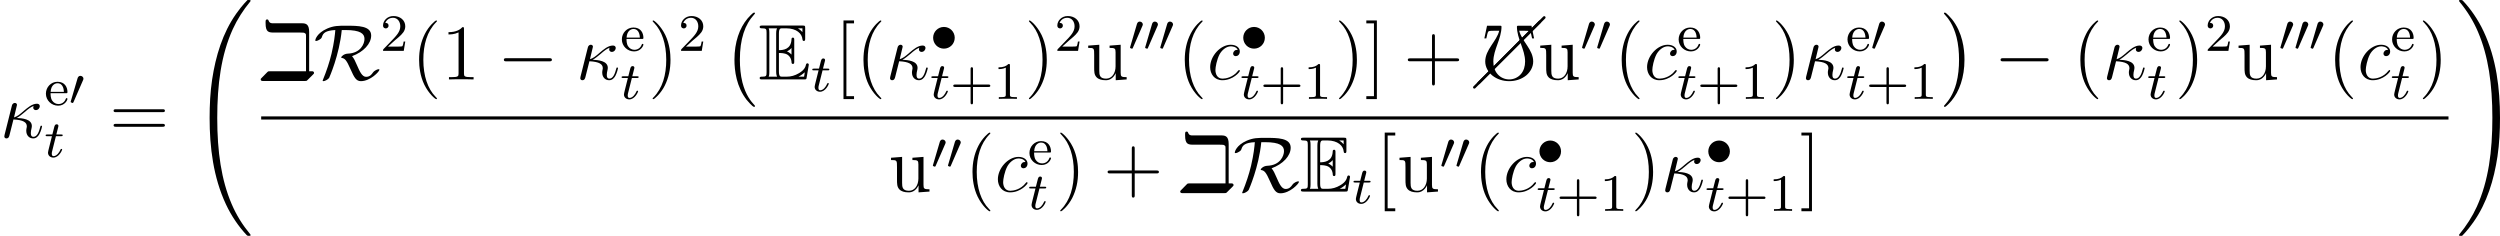
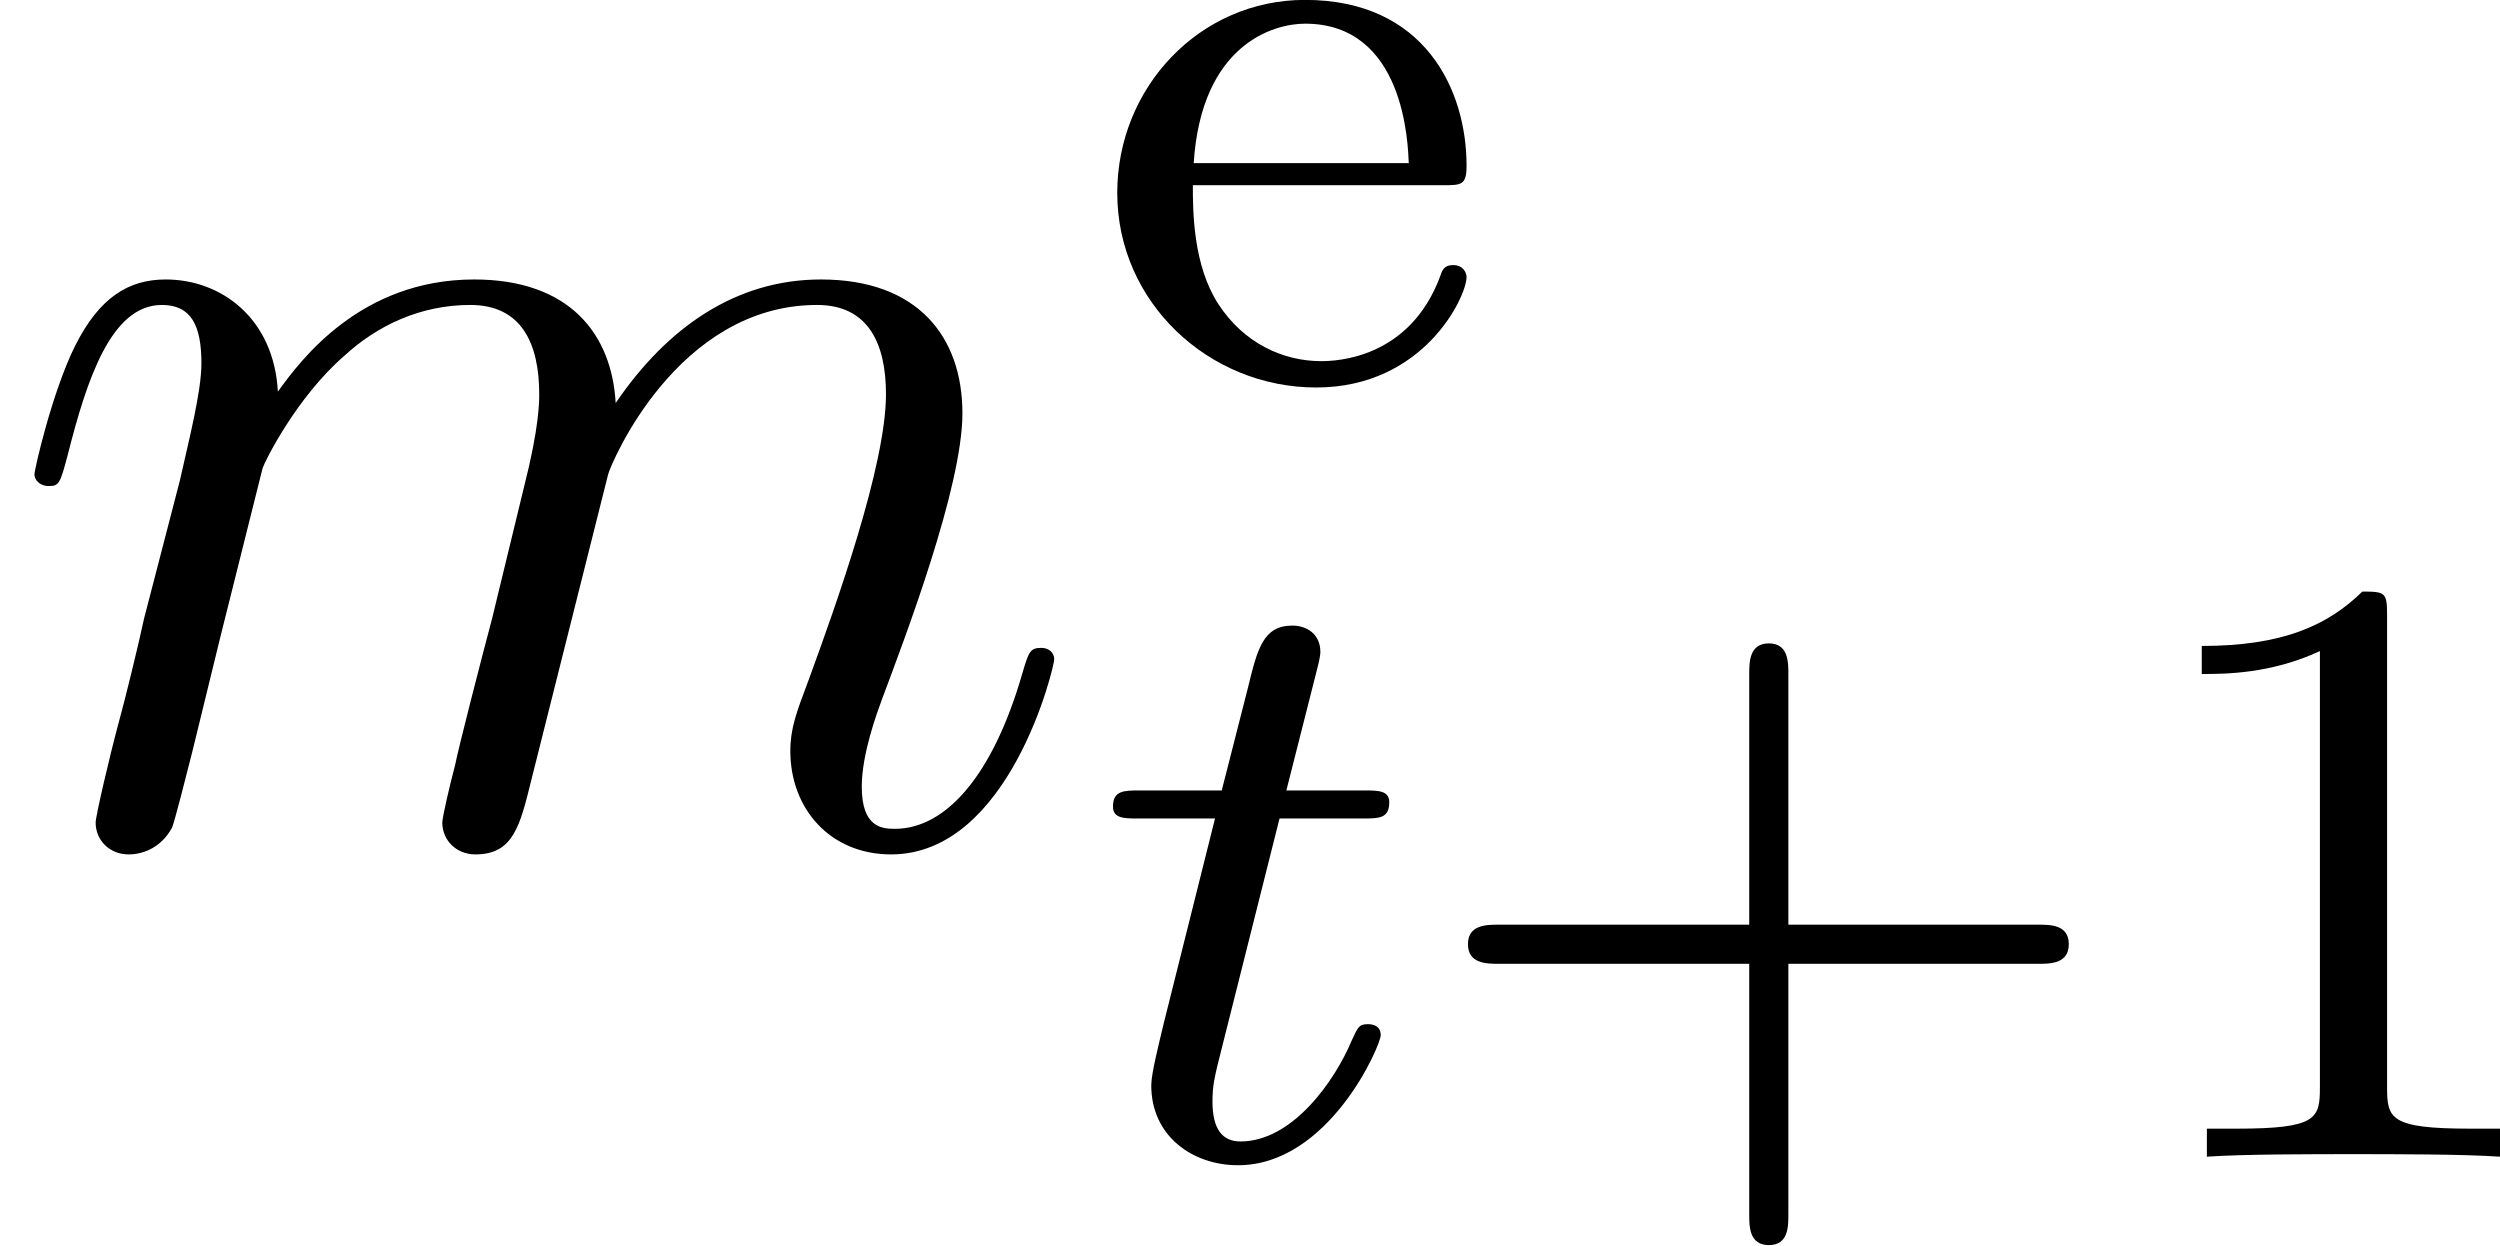
- <svg xmlns="http://www.w3.org/2000/svg" xmlns:xlink="http://www.w3.org/1999/xlink" version="1.1" width="380.045pt" height="35.854pt" viewBox="31.791 23.064 380.045 35.854">
+ <svg xmlns="http://www.w3.org/2000/svg" xmlns:xlink="http://www.w3.org/1999/xlink" version="1.1" width="23.446pt" height="11.678pt" viewBox="25.767 561.479 23.446 11.678">
  <defs>
-     <use id="g25-48" xlink:href="#g1-48" transform="scale(1.095891)" />
-     <path id="g34-20" d="M2.546-2.989C2.941-3.204 3.383-3.575 3.682-3.826C4.4-4.447 4.663-4.639 5.117-4.818C5.069-4.746 5.057-4.651 5.057-4.567C5.057-4.244 5.332-4.184 5.452-4.184C5.834-4.184 6.049-4.543 6.049-4.77C6.049-4.842 6.025-5.153 5.607-5.153C4.89-5.153 4.184-4.543 3.658-4.101C2.965-3.491 2.618-3.228 2.128-3.072L2.582-4.973C2.582-5.165 2.427-5.272 2.271-5.272C2.164-5.272 1.901-5.236 1.805-4.854L.693-.418C.658-.275 .658-.251 .658-.179C.658-.012 .789 .12 .968 .12C1.327 .12 1.399-.191 1.459-.442C1.53-.693 2.02-2.69 2.044-2.762C3.563-2.69 4.077-2.307 4.077-1.722C4.077-1.638 4.077-1.602 4.041-1.47C3.993-1.243 3.993-1.112 3.993-1.04C3.993-.323 4.459 .12 5.045 .12C5.535 .12 5.81-.227 5.99-.538C6.241-1.004 6.396-1.662 6.396-1.71C6.396-1.769 6.348-1.817 6.276-1.817C6.169-1.817 6.157-1.769 6.109-1.578C5.954-1.004 5.691-.12 5.081-.12C4.818-.12 4.686-.275 4.686-.693C4.686-.921 4.734-1.184 4.782-1.363C4.806-1.482 4.842-1.626 4.842-1.757C4.842-2.845 3.335-2.953 2.546-2.989Z" />
-     <path id="g34-99" d="M4.674-4.495C4.447-4.495 4.34-4.495 4.172-4.352C4.101-4.292 3.969-4.113 3.969-3.921C3.969-3.682 4.148-3.539 4.376-3.539C4.663-3.539 4.985-3.778 4.985-4.256C4.985-4.83 4.435-5.272 3.61-5.272C2.044-5.272 .478-3.563 .478-1.865C.478-.825 1.124 .12 2.343 .12C3.969 .12 4.997-1.148 4.997-1.303C4.997-1.375 4.926-1.435 4.878-1.435C4.842-1.435 4.83-1.423 4.722-1.315C3.957-.299 2.821-.12 2.367-.12C1.542-.12 1.279-.837 1.279-1.435C1.279-1.853 1.482-3.013 1.913-3.826C2.224-4.388 2.869-5.033 3.622-5.033C3.778-5.033 4.435-5.009 4.674-4.495Z" />
    <path id="g33-116" d="M1.761-3.172H2.542C2.694-3.172 2.79-3.172 2.79-3.324C2.79-3.435 2.686-3.435 2.55-3.435H1.825L2.112-4.567C2.144-4.686 2.144-4.726 2.144-4.734C2.144-4.902 2.016-4.981 1.881-4.981C1.61-4.981 1.554-4.766 1.467-4.407L1.219-3.435H.454C.303-3.435 .199-3.435 .199-3.284C.199-3.172 .303-3.172 .438-3.172H1.156L.677-1.259C.63-1.06 .558-.781 .558-.669C.558-.191 .948 .08 1.371 .08C2.224 .08 2.71-1.044 2.71-1.14C2.71-1.227 2.638-1.243 2.59-1.243C2.503-1.243 2.495-1.211 2.439-1.092C2.279-.709 1.881-.143 1.395-.143C1.227-.143 1.132-.255 1.132-.518C1.132-.669 1.156-.757 1.18-.861L1.761-3.172Z" />
-     <path id="g52-0" d="M10.102-9.813C10.132-9.853 10.162-9.903 10.162-9.963C10.162-10.072 10.072-10.162 9.963-10.162C9.903-10.162 9.853-10.132 9.813-10.102L-.139-.139C-.169-.1-.199-.05-.199 0C-.199 .11-.11 .199 0 .199C.05 .199 .1 .169 .139 .139L10.102-9.813Z" />
-     <path id="g32-0" d="M7.878-2.75C8.082-2.75 8.297-2.75 8.297-2.989S8.082-3.228 7.878-3.228H1.411C1.207-3.228 .992-3.228 .992-2.989S1.207-2.75 1.411-2.75H7.878Z" />
-     <path id="g32-82" d="M4.842-7.508C7.137-7.508 7.735-6.946 7.735-6.157C7.735-5.428 7.161-3.993 5.189-3.921C4.603-3.897 4.196-3.479 4.196-3.347C4.196-3.276 4.244-3.276 4.256-3.276C4.758-3.192 4.997-2.953 5.619-1.542C6.169-.287 6.48 .263 7.185 .263C8.632 .263 10.006-1.207 10.006-1.47C10.006-1.554 9.911-1.554 9.875-1.554C9.732-1.554 9.265-1.387 9.014-1.04C8.823-.765 8.56-.395 7.974-.395C7.364-.395 6.994-1.243 6.587-2.176C6.336-2.774 6.121-3.216 5.846-3.539C7.58-4.172 8.751-5.428 8.751-6.671C8.751-8.165 6.743-8.165 4.937-8.165C3.742-8.165 3.072-8.165 2.068-7.735C.466-7.03 .251-6.037 .251-5.942C.251-5.87 .299-5.846 .371-5.846C.562-5.846 .837-6.013 .933-6.073C1.184-6.241 1.219-6.312 1.291-6.539C1.459-7.018 1.793-7.436 3.3-7.508C3.24-6.779 3.132-5.667 2.726-3.921C2.403-2.582 1.961-1.267 1.435 .012C1.375 .143 1.375 .167 1.375 .179C1.375 .263 1.47 .263 1.494 .263C1.733 .263 2.236-.024 2.367-.251C2.391-.311 3.909-3.682 4.28-7.508H4.842Z" />
-     <path id="g45-40" d="M3.885 2.905C3.885 2.869 3.885 2.845 3.682 2.642C2.487 1.435 1.817-.538 1.817-2.977C1.817-5.296 2.379-7.293 3.766-8.703C3.885-8.811 3.885-8.835 3.885-8.871C3.885-8.942 3.826-8.966 3.778-8.966C3.622-8.966 2.642-8.106 2.056-6.934C1.447-5.727 1.172-4.447 1.172-2.977C1.172-1.913 1.339-.49 1.961 .789C2.666 2.224 3.646 3.001 3.778 3.001C3.826 3.001 3.885 2.977 3.885 2.905Z" />
-     <path id="g45-41" d="M3.371-2.977C3.371-3.885 3.252-5.368 2.582-6.755C1.877-8.189 .897-8.966 .765-8.966C.717-8.966 .658-8.942 .658-8.871C.658-8.835 .658-8.811 .861-8.608C2.056-7.4 2.726-5.428 2.726-2.989C2.726-.669 2.164 1.327 .777 2.738C.658 2.845 .658 2.869 .658 2.905C.658 2.977 .717 3.001 .765 3.001C.921 3.001 1.901 2.14 2.487 .968C3.096-.251 3.371-1.542 3.371-2.977Z" />
-     <path id="g45-43" d="M4.77-2.762H8.07C8.237-2.762 8.452-2.762 8.452-2.977C8.452-3.204 8.249-3.204 8.07-3.204H4.77V-6.504C4.77-6.671 4.77-6.886 4.555-6.886C4.328-6.886 4.328-6.683 4.328-6.504V-3.204H1.028C.861-3.204 .646-3.204 .646-2.989C.646-2.762 .849-2.762 1.028-2.762H4.328V.538C4.328 .705 4.328 .921 4.543 .921C4.77 .921 4.77 .717 4.77 .538V-2.762Z" />
-     <path id="g45-49" d="M3.443-7.663C3.443-7.938 3.443-7.95 3.204-7.95C2.917-7.627 2.319-7.185 1.088-7.185V-6.838C1.363-6.838 1.961-6.838 2.618-7.149V-.921C2.618-.49 2.582-.347 1.53-.347H1.16V0C1.482-.024 2.642-.024 3.037-.024S4.579-.024 4.902 0V-.347H4.531C3.479-.347 3.443-.49 3.443-.921V-7.663Z" />
-     <path id="g45-61" d="M8.07-3.873C8.237-3.873 8.452-3.873 8.452-4.089C8.452-4.316 8.249-4.316 8.07-4.316H1.028C.861-4.316 .646-4.316 .646-4.101C.646-3.873 .849-3.873 1.028-3.873H8.07ZM8.07-1.65C8.237-1.65 8.452-1.65 8.452-1.865C8.452-2.092 8.249-2.092 8.07-2.092H1.028C.861-2.092 .646-2.092 .646-1.877C.646-1.65 .849-1.65 1.028-1.65H8.07Z" />
-     <path id="g45-91" d="M2.989 2.989V2.546H1.829V-8.524H2.989V-8.966H1.387V2.989H2.989Z" />
-     <path id="g45-93" d="M1.853-8.966H.251V-8.524H1.411V2.546H.251V2.989H1.853V-8.966Z" />
-     <path id="g45-117" d="M3.634-5.141V-4.794C4.447-4.794 4.543-4.71 4.543-4.125V-1.985C4.543-.968 4.005-.12 3.108-.12C2.128-.12 2.068-.681 2.068-1.315V-5.272L.383-5.141V-4.794C1.291-4.794 1.291-4.758 1.291-3.694V-1.901C1.291-1.16 1.291-.729 1.65-.335C1.937-.024 2.427 .12 3.037 .12C3.24 .12 3.622 .12 4.029-.227C4.376-.502 4.567-.956 4.567-.956V.12L6.229 0V-.347C5.416-.347 5.32-.43 5.32-1.016V-5.272L3.634-5.141Z" />
-     <use id="g27-69" xlink:href="#g26-69" transform="scale(1.5)" />
-     <use id="g27-105" xlink:href="#g26-105" transform="scale(1.5)" />
    <path id="g35-43" d="M3.475-1.809H5.818C5.93-1.809 6.105-1.809 6.105-1.993S5.93-2.176 5.818-2.176H3.475V-4.527C3.475-4.639 3.475-4.814 3.292-4.814S3.108-4.639 3.108-4.527V-2.176H.757C.646-2.176 .47-2.176 .47-1.993S.646-1.809 .757-1.809H3.108V.542C3.108 .654 3.108 .829 3.292 .829S3.475 .654 3.475 .542V-1.809Z" />
    <path id="g35-49" d="M2.503-5.077C2.503-5.292 2.487-5.3 2.271-5.3C1.945-4.981 1.522-4.79 .765-4.79V-4.527C.98-4.527 1.411-4.527 1.873-4.742V-.654C1.873-.359 1.849-.263 1.092-.263H.813V0C1.14-.024 1.825-.024 2.184-.024S3.236-.024 3.563 0V-.263H3.284C2.527-.263 2.503-.359 2.503-.654V-5.077Z" />
-     <path id="g35-50" d="M2.248-1.626C2.375-1.745 2.71-2.008 2.837-2.12C3.332-2.574 3.802-3.013 3.802-3.738C3.802-4.686 3.005-5.3 2.008-5.3C1.052-5.3 .422-4.575 .422-3.866C.422-3.475 .733-3.419 .845-3.419C1.012-3.419 1.259-3.539 1.259-3.842C1.259-4.256 .861-4.256 .765-4.256C.996-4.838 1.53-5.037 1.921-5.037C2.662-5.037 3.045-4.407 3.045-3.738C3.045-2.909 2.463-2.303 1.522-1.339L.518-.303C.422-.215 .422-.199 .422 0H3.571L3.802-1.427H3.555C3.531-1.267 3.467-.869 3.371-.717C3.324-.654 2.718-.654 2.59-.654H1.172L2.248-1.626Z" />
    <path id="g35-101" d="M3.292-1.817C3.467-1.817 3.515-1.817 3.515-2C3.515-2.71 3.124-3.555 2-3.555C1.012-3.555 .239-2.734 .239-1.745C.239-.717 1.1 .08 2.104 .08C3.116 .08 3.515-.773 3.515-.956C3.515-.988 3.491-1.068 3.387-1.068C3.3-1.068 3.284-1.012 3.268-.964C2.981-.191 2.295-.167 2.152-.167C1.793-.167 1.427-.335 1.188-.701S.948-1.578 .948-1.817H3.292ZM.956-2.024C1.028-3.14 1.706-3.332 2-3.332C2.933-3.332 2.965-2.208 2.973-2.024H.956Z" />
-     <path id="g26-69" d="M2.064-2.678C2.264-2.678 2.646-2.678 2.925-2.511C3.308-2.264 3.339-1.833 3.339-1.785C3.347-1.674 3.347-1.57 3.483-1.57S3.618-1.682 3.618-1.825V-3.985C3.618-4.113 3.618-4.24 3.483-4.24S3.339-4.121 3.339-4.057C3.292-3.029 2.479-2.973 2.064-2.965V-4.647C2.064-5.181 2.216-5.181 2.407-5.181H2.79C3.866-5.181 4.4-4.631 4.447-4.081C4.455-4.017 4.463-3.897 4.591-3.897C4.726-3.897 4.726-4.025 4.726-4.16V-5.197C4.726-5.444 4.71-5.46 4.463-5.46H.383C.239-5.46 .112-5.46 .112-5.316C.112-5.181 .263-5.181 .327-5.181C.781-5.181 .813-5.117 .813-4.726V-.733C.813-.359 .789-.279 .367-.279C.247-.279 .112-.279 .112-.143C.112 0 .239 0 .383 0H4.607C4.758 0 4.838 0 4.862-.112C4.87-.12 5.093-1.451 5.093-1.49C5.093-1.578 5.021-1.634 4.957-1.634C4.846-1.634 4.814-1.53 4.814-1.522C4.766-1.315 4.686-.98 4.105-.638C3.69-.391 3.284-.279 2.845-.279H2.407C2.216-.279 2.064-.279 2.064-.813V-2.678ZM4.447-5.181V-4.798C4.312-4.949 4.16-5.077 3.993-5.181H4.447ZM2.893-2.845C3.021-2.901 3.196-3.021 3.339-3.188V-2.519C3.148-2.734 2.901-2.837 2.893-2.837V-2.845ZM1.092-4.742C1.092-4.838 1.092-5.037 1.028-5.181H1.873C1.785-4.997 1.785-4.734 1.785-4.663V-.797C1.785-.51 1.841-.351 1.873-.279H1.028C1.092-.422 1.092-.622 1.092-.717V-4.742ZM4.057-.279V-.287C4.312-.414 4.527-.582 4.686-.725C4.678-.693 4.623-.343 4.615-.279H4.057Z" />
-     <path id="g26-105" d="M4.862-4.814C4.862-5.571 4.559-5.691 4.136-5.691H1.211C1.044-5.691 .853-5.691 .757-5.954C.741-5.994 .717-6.081 .606-6.081C.446-6.081 .446-5.986 .446-5.715C.446-4.75 .765-4.75 1.395-4.75H3.977C4.296-4.75 4.352-4.75 4.463-4.663C4.543-4.607 4.543-4.551 4.543-4.407V-.829H.917C.725-.829 .717-.829 .622-.741L.088-.199C-.04-.072-.048-.064-.048 0C-.048 .159 .096 .159 .231 .159H4.407C4.591 .159 4.599 .159 4.694 .064L5.236-.478C5.324-.558 5.356-.59 5.356-.669C5.356-.773 5.268-.821 5.181-.829H4.862V-4.814Z" />
-     <path id="g31-15" d="M3.754-1.993C3.754-2.909 3.021-3.642 2.112-3.642S.47-2.909 .47-1.993S1.203-.343 2.112-.343S3.754-1.076 3.754-1.993Z" />
-     <path id="g31-48" d="M2.112-3.778C2.152-3.881 2.184-3.937 2.184-4.017C2.184-4.28 1.945-4.455 1.722-4.455C1.403-4.455 1.315-4.176 1.283-4.065L.271-.63C.239-.534 .239-.51 .239-.502C.239-.43 .287-.414 .367-.391C.51-.327 .526-.327 .542-.327C.566-.327 .614-.327 .669-.462L2.112-3.778Z" />
-     <path id="g1-48" d="M2.738-7.451H.851L.48-5.695H.753C.829-6.033 .938-6.589 1.036-6.655C1.156-6.753 1.549-6.753 1.822-6.753H2.542C2.182-5.28 .6-4.145 .6-2.487C.6-1.724 1.004-1.025 1.582-.545C2.247-.011 3.087 .24 3.927 .24S5.607-.011 6.273-.545C6.851-1.025 7.255-1.724 7.255-2.487C7.255-4.145 5.673-5.28 5.313-6.753H6.033C6.305-6.753 6.698-6.753 6.829-6.655C6.916-6.589 7.025-6.033 7.102-5.695H7.375L7.015-7.451H5.127C5.051-7.451 4.996-7.396 4.996-7.331C4.996-5.629 6.131-4.135 6.131-2.487C6.131-1.833 5.956-1.2 5.531-.72C5.127-.262 4.538 0 3.927 0S2.727-.262 2.324-.72C1.898-1.2 1.724-1.833 1.724-2.487C1.724-4.135 2.858-5.629 2.858-7.331C2.858-7.396 2.804-7.451 2.738-7.451Z" />
-     <path id="g30-0" d="M4.937 13.736C4.937 13.689 4.914 13.665 4.89 13.629C4.34 13.043 3.527 12.075 3.025 10.126C2.75 9.038 2.642 7.807 2.642 6.695C2.642 3.551 3.395 1.351 4.83-.203C4.937-.311 4.937-.335 4.937-.359C4.937-.478 4.842-.478 4.794-.478C4.615-.478 3.969 .239 3.814 .418C2.594 1.865 1.817 4.017 1.817 6.683C1.817 8.381 2.116 10.784 3.682 12.804C3.802 12.947 4.579 13.856 4.794 13.856C4.842 13.856 4.937 13.856 4.937 13.736Z" />
-     <path id="g30-1" d="M3.646 6.695C3.646 4.997 3.347 2.594 1.781 .574C1.662 .43 .885-.478 .669-.478C.61-.478 .526-.454 .526-.359C.526-.311 .55-.275 .598-.239C1.172 .383 1.949 1.351 2.439 3.252C2.714 4.34 2.821 5.571 2.821 6.683C2.821 7.89 2.714 9.11 2.403 10.281C1.949 11.955 1.243 12.912 .634 13.581C.526 13.689 .526 13.713 .526 13.736C.526 13.832 .61 13.856 .669 13.856C.849 13.856 1.506 13.127 1.65 12.959C2.869 11.513 3.646 9.361 3.646 6.695Z" />
-     <path id="g30-32" d="M9.05 35.256C9.05 35.22 9.05 35.196 8.978 35.112C7.831 33.726 6.874 32.195 6.169 30.533C4.603 26.875 3.981 22.595 3.981 17.455C3.981 12.362 4.567 7.89 6.336 3.969C7.03 2.451 7.938 1.04 9.002-.251C9.026-.287 9.05-.311 9.05-.359C9.05-.478 8.966-.478 8.787-.478S8.584-.478 8.56-.454C8.548-.442 7.807 .275 6.874 1.59C4.794 4.531 3.742 8.046 3.204 11.608C2.917 13.533 2.821 15.494 2.821 17.443C2.821 21.914 3.383 26.481 5.296 30.569C6.145 32.387 7.281 34.024 8.464 35.268C8.572 35.363 8.584 35.375 8.787 35.375C8.966 35.375 9.05 35.375 9.05 35.256Z" />
-     <path id="g30-33" d="M6.635 17.455C6.635 12.983 6.073 8.416 4.16 4.328C3.312 2.511 2.176 .873 .992-.371C.885-.466 .873-.478 .669-.478C.502-.478 .406-.478 .406-.359C.406-.311 .454-.251 .478-.215C1.626 1.172 2.582 2.702 3.288 4.364C4.854 8.022 5.475 12.302 5.475 17.443C5.475 22.535 4.89 27.007 3.12 30.928C2.427 32.446 1.518 33.857 .454 35.148C.442 35.172 .406 35.22 .406 35.256C.406 35.375 .502 35.375 .669 35.375C.849 35.375 .873 35.375 .897 35.351C.909 35.339 1.65 34.622 2.582 33.307C4.663 30.366 5.715 26.851 6.253 23.289C6.539 21.364 6.635 19.403 6.635 17.455Z" />
+     <path id="g34-109" d="M2.463-3.503C2.487-3.575 2.786-4.172 3.228-4.555C3.539-4.842 3.945-5.033 4.411-5.033C4.89-5.033 5.057-4.674 5.057-4.196C5.057-4.125 5.057-3.885 4.914-3.324L4.615-2.092C4.519-1.733 4.292-.849 4.268-.717C4.22-.538 4.148-.227 4.148-.179C4.148-.012 4.28 .12 4.459 .12C4.818 .12 4.878-.155 4.985-.586L5.703-3.443C5.727-3.539 6.348-5.033 7.663-5.033C8.141-5.033 8.309-4.674 8.309-4.196C8.309-3.527 7.843-2.224 7.58-1.506C7.472-1.219 7.412-1.064 7.412-.849C7.412-.311 7.783 .12 8.357 .12C9.468 .12 9.887-1.638 9.887-1.71C9.887-1.769 9.839-1.817 9.767-1.817C9.66-1.817 9.648-1.781 9.588-1.578C9.313-.622 8.871-.12 8.393-.12C8.273-.12 8.082-.132 8.082-.514C8.082-.825 8.225-1.207 8.273-1.339C8.488-1.913 9.026-3.324 9.026-4.017C9.026-4.734 8.608-5.272 7.699-5.272C6.898-5.272 6.253-4.818 5.774-4.113C5.738-4.758 5.344-5.272 4.447-5.272C3.383-5.272 2.821-4.519 2.606-4.22C2.57-4.902 2.08-5.272 1.554-5.272C1.207-5.272 .933-5.105 .705-4.651C.49-4.22 .323-3.491 .323-3.443S.371-3.335 .454-3.335C.55-3.335 .562-3.347 .634-3.622C.813-4.328 1.04-5.033 1.518-5.033C1.793-5.033 1.889-4.842 1.889-4.483C1.889-4.22 1.769-3.754 1.686-3.383L1.351-2.092C1.303-1.865 1.172-1.327 1.112-1.112C1.028-.801 .897-.239 .897-.179C.897-.012 1.028 .12 1.207 .12C1.351 .12 1.518 .048 1.614-.132C1.638-.191 1.745-.61 1.805-.849L2.068-1.925L2.463-3.503Z" />
  </defs>
  <g id="page1">
-     <use x="31.791" y="43.986" xlink:href="#g34-20" />
-     <use x="38.53" y="39.05" xlink:href="#g35-101" />
-     <use x="42.294" y="39.05" xlink:href="#g31-48" />
-     <use x="38.53" y="46.941" xlink:href="#g33-116" />
-     <use x="48.41" y="43.986" xlink:href="#g45-61" />
-     <use x="60.835" y="23.542" xlink:href="#g30-32" />
-     <use x="71.495" y="35.139" xlink:href="#g27-105" />
-     <use x="79.465" y="35.139" xlink:href="#g32-82" />
-     <use x="89.597" y="30.801" xlink:href="#g35-50" />
-     <use x="94.33" y="35.139" xlink:href="#g45-40" />
-     <use x="98.882" y="35.139" xlink:href="#g45-49" />
-     <use x="107.392" y="35.139" xlink:href="#g32-0" />
-     <use x="119.347" y="35.139" xlink:href="#g34-20" />
-     <use x="126.085" y="30.801" xlink:href="#g35-101" />
-     <use x="126.085" y="38.094" xlink:href="#g33-116" />
-     <use x="130.347" y="35.139" xlink:href="#g45-41" />
-     <use x="134.899" y="30.801" xlink:href="#g35-50" />
-     <use x="141.624" y="25.455" xlink:href="#g30-0" />
-     <use x="147.104" y="35.139" xlink:href="#g27-69" />
-     <use x="155.074" y="36.932" xlink:href="#g33-116" />
-     <use x="158.63" y="35.139" xlink:href="#g45-91" />
-     <use x="161.882" y="35.139" xlink:href="#g45-40" />
-     <use x="166.434" y="35.139" xlink:href="#g34-20" />
-     <use x="173.173" y="30.801" xlink:href="#g31-15" />
-     <use x="173.173" y="38.094" xlink:href="#g33-116" />
-     <use x="176.231" y="38.094" xlink:href="#g35-43" />
-     <use x="182.817" y="38.094" xlink:href="#g35-49" />
-     <use x="187.549" y="35.139" xlink:href="#g45-41" />
-     <use x="192.102" y="30.801" xlink:href="#g35-50" />
-     <use x="196.834" y="35.139" xlink:href="#g45-117" />
-     <use x="203.337" y="30.801" xlink:href="#g31-48" />
-     <use x="205.634" y="30.801" xlink:href="#g31-48" />
-     <use x="207.931" y="30.801" xlink:href="#g31-48" />
-     <use x="210.726" y="35.139" xlink:href="#g45-40" />
-     <use x="215.279" y="35.139" xlink:href="#g34-99" />
-     <use x="220.317" y="30.801" xlink:href="#g31-15" />
-     <use x="220.317" y="38.094" xlink:href="#g33-116" />
-     <use x="223.375" y="38.094" xlink:href="#g35-43" />
-     <use x="229.961" y="38.094" xlink:href="#g35-49" />
-     <use x="234.693" y="35.139" xlink:href="#g45-41" />
-     <use x="239.246" y="35.139" xlink:href="#g45-93" />
-     <use x="245.154" y="35.139" xlink:href="#g45-43" />
-     <use x="255.919" y="36.339" xlink:href="#g52-0" />
-     <use x="256.583" y="35.682" xlink:href="#g52-0" />
-     <use x="256.915" y="35.139" xlink:href="#g25-48" />
-     <use x="265.55" y="35.139" xlink:href="#g45-117" />
-     <use x="272.053" y="30.801" xlink:href="#g31-48" />
-     <use x="274.35" y="30.801" xlink:href="#g31-48" />
-     <use x="277.145" y="35.139" xlink:href="#g45-40" />
-     <use x="281.697" y="35.139" xlink:href="#g34-99" />
-     <use x="286.735" y="30.801" xlink:href="#g35-101" />
-     <use x="286.735" y="38.094" xlink:href="#g33-116" />
-     <use x="289.793" y="38.094" xlink:href="#g35-43" />
-     <use x="296.38" y="38.094" xlink:href="#g35-49" />
-     <use x="301.112" y="35.139" xlink:href="#g45-41" />
-     <use x="305.665" y="35.139" xlink:href="#g34-20" />
-     <use x="312.403" y="30.801" xlink:href="#g35-101" />
-     <use x="316.167" y="30.801" xlink:href="#g31-48" />
-     <use x="312.403" y="38.094" xlink:href="#g33-116" />
-     <use x="315.461" y="38.094" xlink:href="#g35-43" />
-     <use x="322.048" y="38.094" xlink:href="#g35-49" />
-     <use x="326.78" y="25.455" xlink:href="#g30-1" />
-     <use x="334.916" y="35.139" xlink:href="#g32-0" />
-     <use x="346.871" y="35.139" xlink:href="#g45-40" />
-     <use x="351.424" y="35.139" xlink:href="#g34-20" />
-     <use x="358.162" y="30.801" xlink:href="#g35-101" />
-     <use x="358.162" y="38.094" xlink:href="#g33-116" />
-     <use x="362.424" y="35.139" xlink:href="#g45-41" />
-     <use x="366.976" y="30.801" xlink:href="#g35-50" />
-     <use x="371.709" y="35.139" xlink:href="#g45-117" />
-     <use x="378.212" y="30.801" xlink:href="#g31-48" />
-     <use x="380.509" y="30.801" xlink:href="#g31-48" />
-     <use x="382.806" y="30.801" xlink:href="#g31-48" />
-     <use x="385.601" y="35.139" xlink:href="#g45-40" />
-     <use x="390.153" y="35.139" xlink:href="#g34-99" />
-     <use x="395.191" y="30.801" xlink:href="#g35-101" />
-     <use x="395.191" y="38.094" xlink:href="#g33-116" />
-     <use x="399.453" y="35.139" xlink:href="#g45-41" />
-     <rect x="71.495" y="40.758" height=".478" width="332.51" />
-     <use x="166.86" y="52.186" xlink:href="#g45-117" />
-     <use x="173.364" y="48.733" xlink:href="#g31-48" />
-     <use x="175.661" y="48.733" xlink:href="#g31-48" />
-     <use x="178.456" y="52.186" xlink:href="#g45-40" />
-     <use x="183.008" y="52.186" xlink:href="#g34-99" />
-     <use x="188.046" y="48.069" xlink:href="#g35-101" />
-     <use x="188.046" y="54.884" xlink:href="#g33-116" />
-     <use x="192.308" y="52.186" xlink:href="#g45-41" />
-     <use x="199.517" y="52.186" xlink:href="#g45-43" />
-     <use x="211.278" y="52.186" xlink:href="#g27-105" />
-     <use x="219.248" y="52.186" xlink:href="#g32-82" />
-     <use x="229.38" y="52.186" xlink:href="#g27-69" />
-     <use x="237.35" y="53.98" xlink:href="#g33-116" />
-     <use x="240.907" y="52.186" xlink:href="#g45-91" />
-     <use x="244.158" y="52.186" xlink:href="#g45-117" />
-     <use x="250.662" y="48.733" xlink:href="#g31-48" />
-     <use x="252.959" y="48.733" xlink:href="#g31-48" />
-     <use x="255.754" y="52.186" xlink:href="#g45-40" />
-     <use x="260.306" y="52.186" xlink:href="#g34-99" />
-     <use x="265.344" y="48.069" xlink:href="#g31-15" />
-     <use x="265.344" y="55.118" xlink:href="#g33-116" />
-     <use x="268.402" y="55.118" xlink:href="#g35-43" />
-     <use x="274.988" y="55.118" xlink:href="#g35-49" />
-     <use x="279.721" y="52.186" xlink:href="#g45-41" />
-     <use x="284.273" y="52.186" xlink:href="#g34-20" />
-     <use x="291.012" y="48.069" xlink:href="#g31-15" />
-     <use x="291.012" y="55.118" xlink:href="#g33-116" />
-     <use x="294.07" y="55.118" xlink:href="#g35-43" />
-     <use x="300.656" y="55.118" xlink:href="#g35-49" />
-     <use x="305.388" y="52.186" xlink:href="#g45-93" />
-     <use x="405.201" y="23.542" xlink:href="#g30-33" />
+     <use x="25.767" y="569.372" xlink:href="#g34-109" />
+     <use x="36.006" y="565.033" xlink:href="#g35-101" />
+     <use x="36.006" y="572.327" xlink:href="#g33-116" />
+     <use x="39.064" y="572.327" xlink:href="#g35-43" />
+     <use x="45.651" y="572.327" xlink:href="#g35-49" />
  </g>
</svg>
